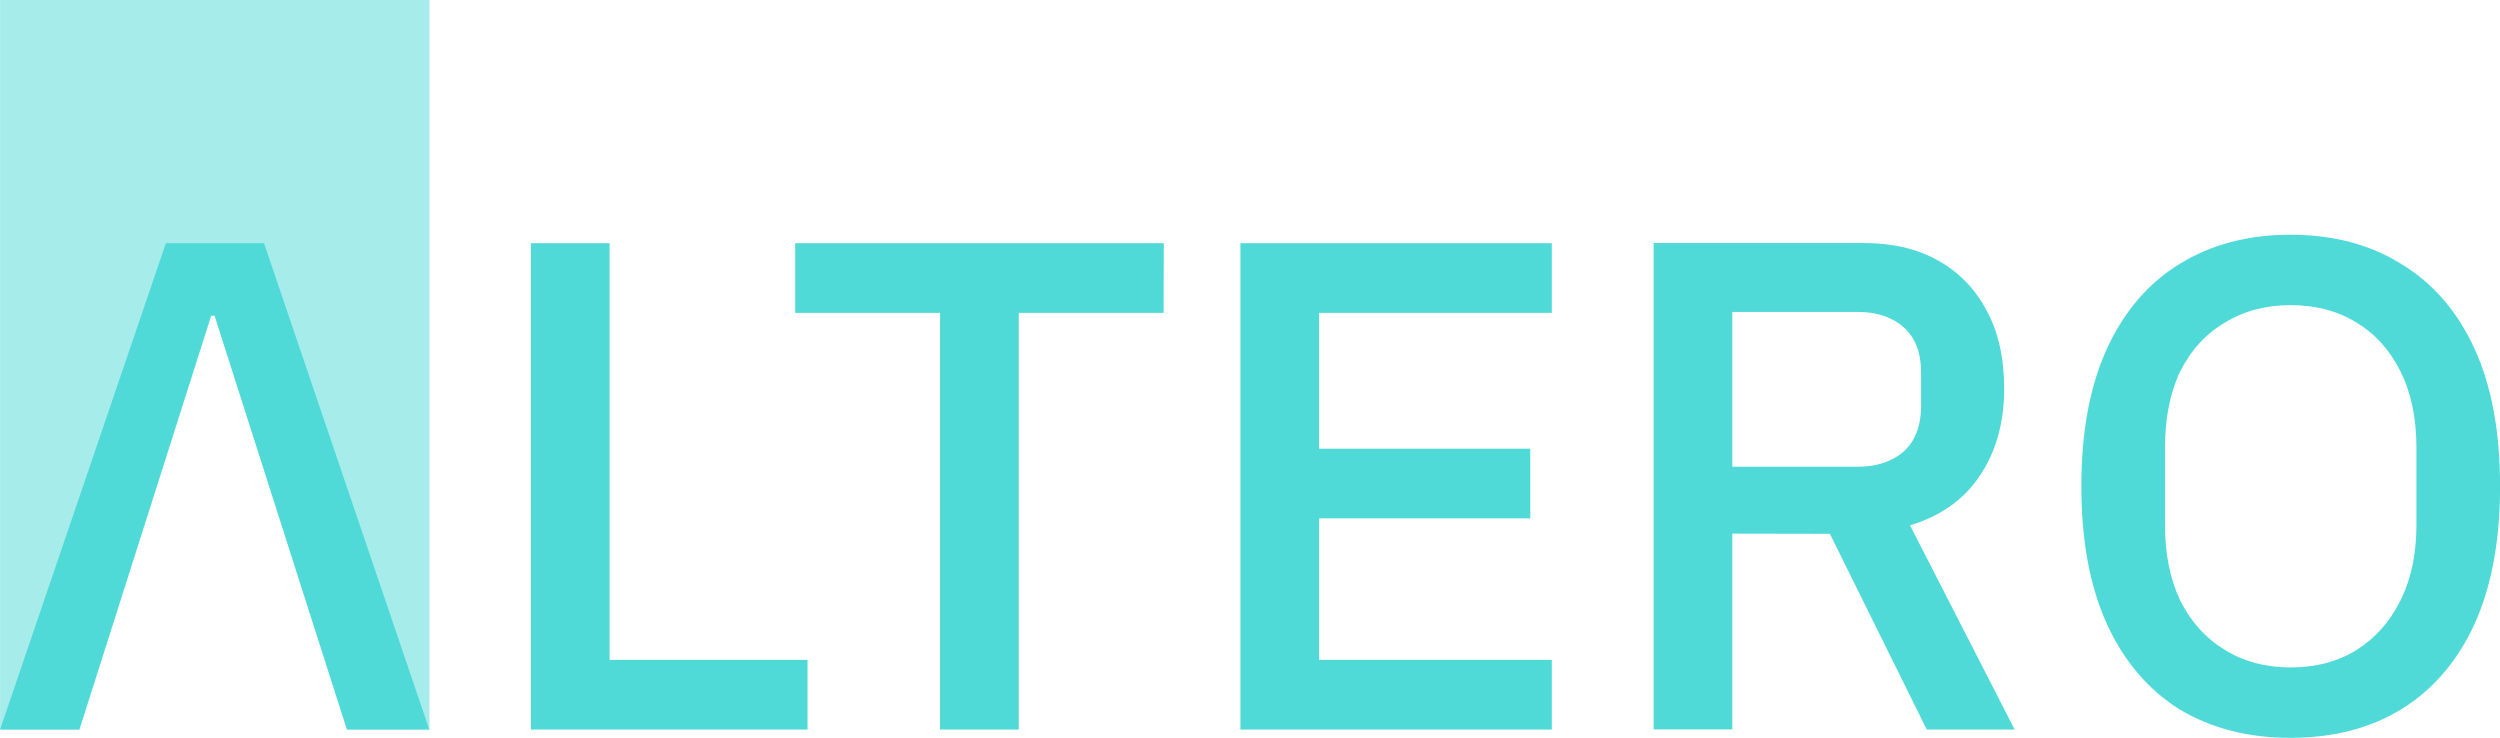
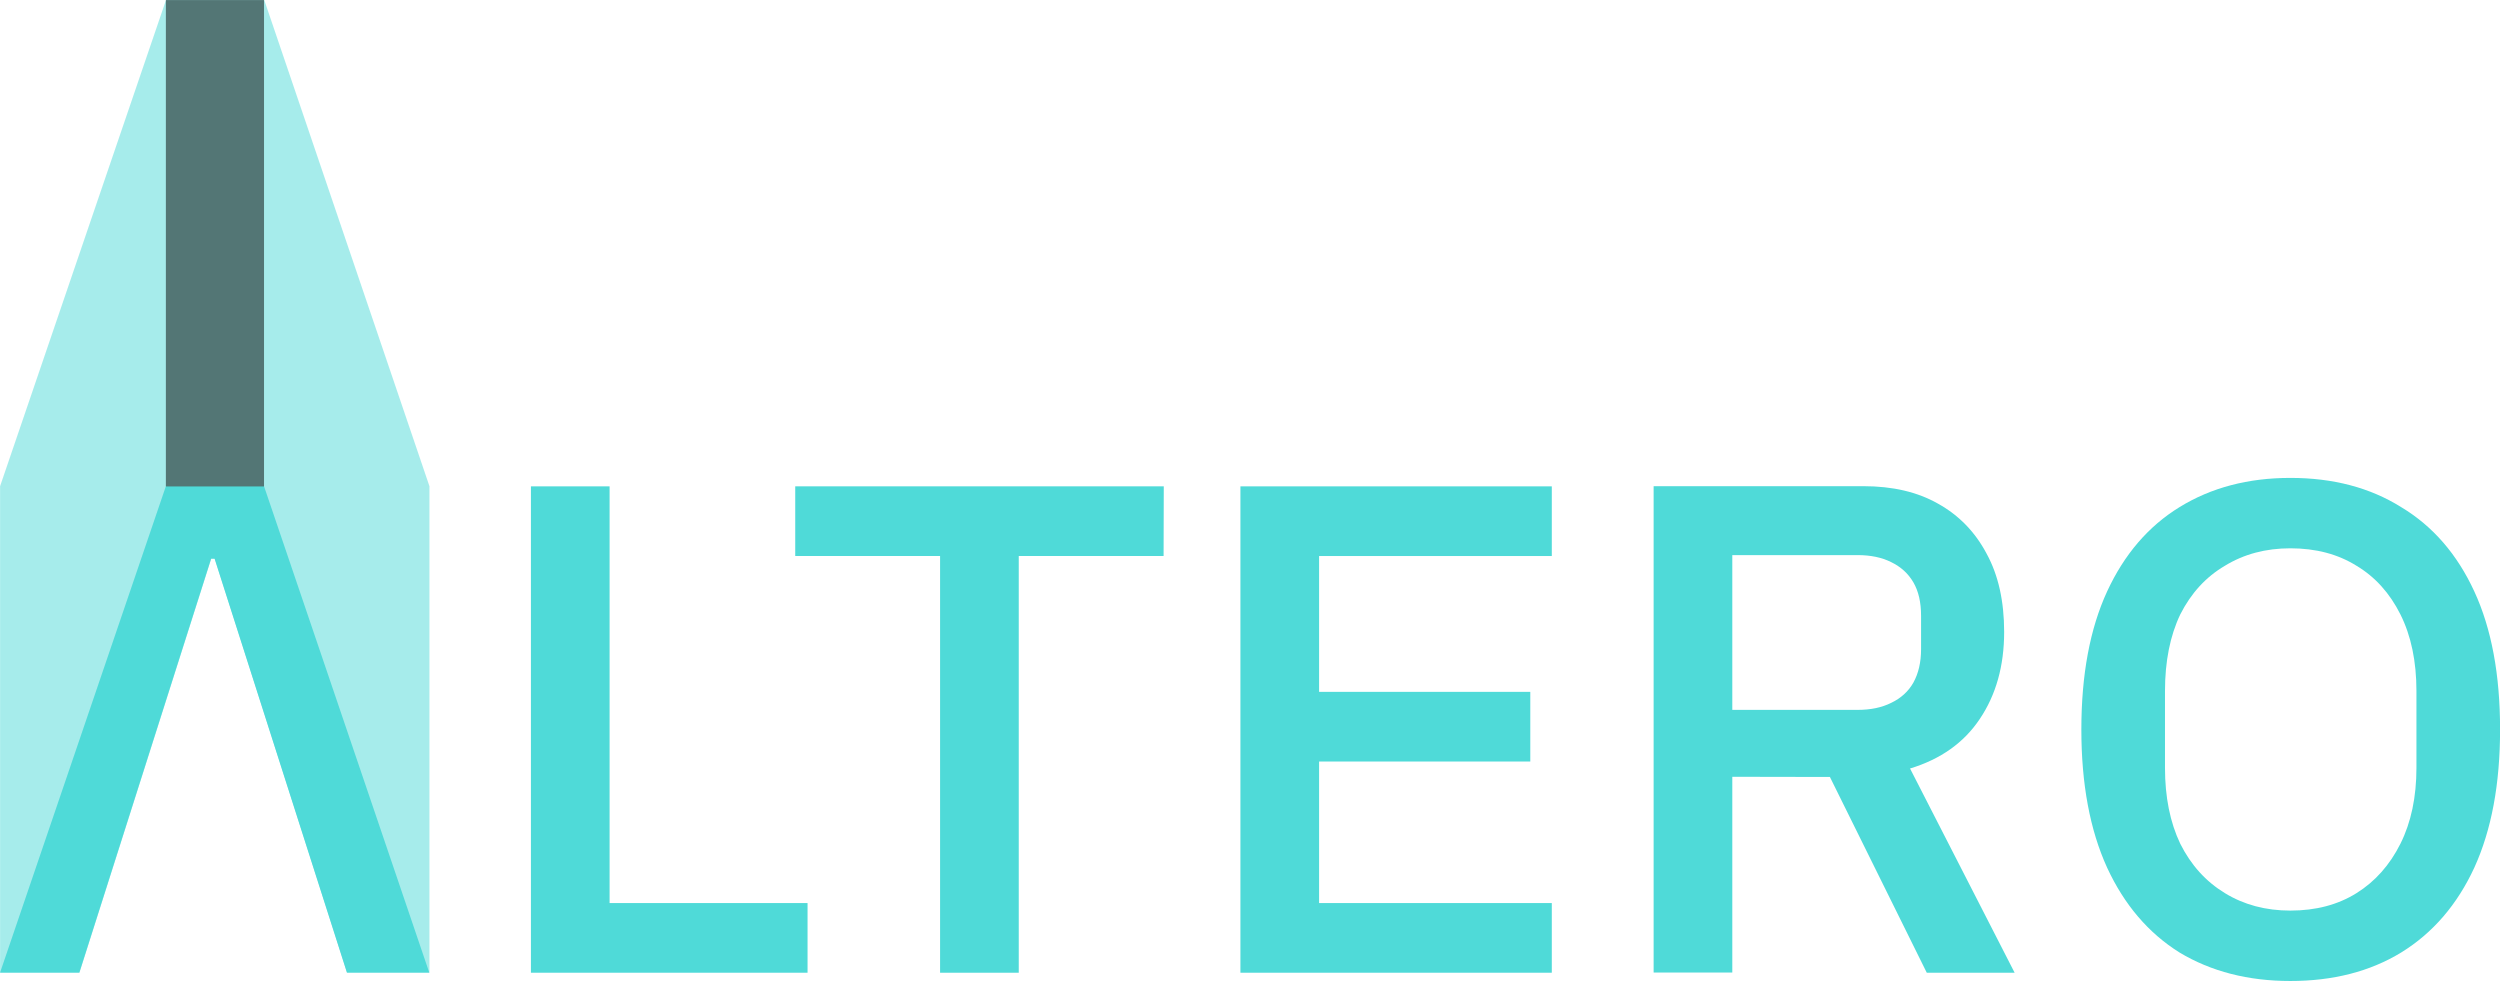
- <svg xmlns="http://www.w3.org/2000/svg" width="13.601mm" height="4.014mm" version="1.1" viewBox="0 0 13.601 4.014">
-   <g transform="translate(-3.8246 -1.3229)" fill="#4fdad8" stroke-linecap="round" stroke-linejoin="round">
-     <path d="m3.825 1.323v3.969h0.432l0.717-2.252h0.019l0.72 2.252h0.448v-3.969z" fill-opacity=".5" stroke-width="1.58" />
-     <g stroke-width="1.58">
-       <path d="m16.285 4.954q0.208 0 0.36-0.095 0.152-0.095 0.239-0.269 0.087-0.174 0.087-0.413v-0.417q0-0.243-0.087-0.417-0.087-0.174-0.239-0.265-0.152-0.095-0.36-0.095-0.201 0-0.356 0.095-0.155 0.091-0.243 0.265-0.083 0.174-0.083 0.417v0.417q0 0.239 0.083 0.413 0.087 0.174 0.243 0.269 0.155 0.095 0.356 0.095zm0 0.383q-0.345 0-0.603-0.155-0.254-0.159-0.394-0.462-0.14-0.307-0.14-0.751 0-0.447 0.14-0.751 0.14-0.303 0.394-0.459 0.258-0.159 0.603-0.159 0.349 0 0.603 0.159 0.258 0.155 0.398 0.459 0.14 0.303 0.14 0.751 0 0.444-0.14 0.751-0.14 0.303-0.398 0.462-0.254 0.155-0.603 0.155z" />
-       <path d="m13.249 3.862h0.682q0.106 0 0.182-0.038 0.08-0.038 0.121-0.11 0.042-0.076 0.042-0.182v-0.182q0-0.11-0.042-0.182-0.042-0.072-0.121-0.11-0.076-0.038-0.182-0.038h-0.682zm0 0.364v1.065h-0.428v-2.646h1.141q0.239 0 0.406 0.095 0.171 0.095 0.265 0.273 0.095 0.174 0.095 0.425 0 0.277-0.133 0.474-0.129 0.193-0.379 0.269l0.569 1.111h-0.478l-0.527-1.065z" />
-       <path d="m12.267 5.292h-1.694v-2.646h1.694v0.379h-1.266v0.739h1.149v0.379h-1.149v0.77h1.266z" />
-       <path d="m10.155 3.025h-0.788v2.267h-0.428v-2.267h-0.788v-0.379h2.005z" />
-       <path d="m8.218 5.292h-1.505v-2.646h0.428v2.267h1.077z" />
+ <svg xmlns="http://www.w3.org/2000/svg" width="13.601mm" height="5.337mm" version="1.1" viewBox="0 0 13.601 5.337">
+   <g transform="translate(-3.8246 -6.6146)" stroke-linecap="round" stroke-linejoin="round">
+     <g fill="#4fdad8">
+       <path d="m3.825 9.26v2.646h0.432l0.717-2.252h0.019l0.72 2.252h0.448l-1e-7 -2.646-0.899-2.646-0.534-1e-7z" fill-opacity=".502" stroke-width="1.58" />
+       <g transform="translate(0 6.6146)" stroke-width="1.58">
+         <path d="m16.285 4.954q0.208 0 0.36-0.095 0.152-0.095 0.239-0.269 0.087-0.174 0.087-0.413v-0.417q0-0.243-0.087-0.417-0.087-0.174-0.239-0.265-0.152-0.095-0.36-0.095-0.201 0-0.356 0.095-0.155 0.091-0.243 0.265-0.083 0.174-0.083 0.417v0.417q0 0.239 0.083 0.413 0.087 0.174 0.243 0.269 0.155 0.095 0.356 0.095zm0 0.383q-0.345 0-0.603-0.155-0.254-0.159-0.394-0.462-0.14-0.307-0.14-0.751 0-0.447 0.14-0.751 0.14-0.303 0.394-0.459 0.258-0.159 0.603-0.159 0.349 0 0.603 0.159 0.258 0.155 0.398 0.459 0.14 0.303 0.14 0.751 0 0.444-0.14 0.751-0.14 0.303-0.398 0.462-0.254 0.155-0.603 0.155z" />
+         <path d="m13.249 3.862h0.682q0.106 0 0.182-0.038 0.08-0.038 0.121-0.11 0.042-0.076 0.042-0.182v-0.182q0-0.11-0.042-0.182-0.042-0.072-0.121-0.11-0.076-0.038-0.182-0.038h-0.682zm0 0.364v1.065h-0.428v-2.646h1.141q0.239 0 0.406 0.095 0.171 0.095 0.265 0.273 0.095 0.174 0.095 0.425 0 0.277-0.133 0.474-0.129 0.193-0.379 0.269l0.569 1.111h-0.478l-0.527-1.065z" />
+         <path d="m12.267 5.292h-1.694v-2.646h1.694v0.379h-1.266v0.739h1.149v0.379h-1.149v0.77h1.266z" />
+         <path d="m10.155 3.025h-0.788v2.267h-0.428v-2.267h-0.788v-0.379h2.005z" />
+         <path d="m8.218 5.292h-1.505v-2.646h0.428v2.267h1.077z" />
+       </g>
+       <path d="m3.825 11.906 0.902-2.646h0.534l0.899 2.646h-0.448l-0.72-2.252h-0.019l-0.717 2.252z" stroke-width="1.323" />
    </g>
-     <path d="m3.825 5.292 0.902-2.646h0.534l0.899 2.646h-0.448l-0.72-2.252h-0.019l-0.717 2.252z" stroke-width="1.323" />
+     <path d="m4.727 6.615h0.534v2.646h-0.534z" fill-opacity=".502" stroke-width="1.323" />
  </g>
</svg>
